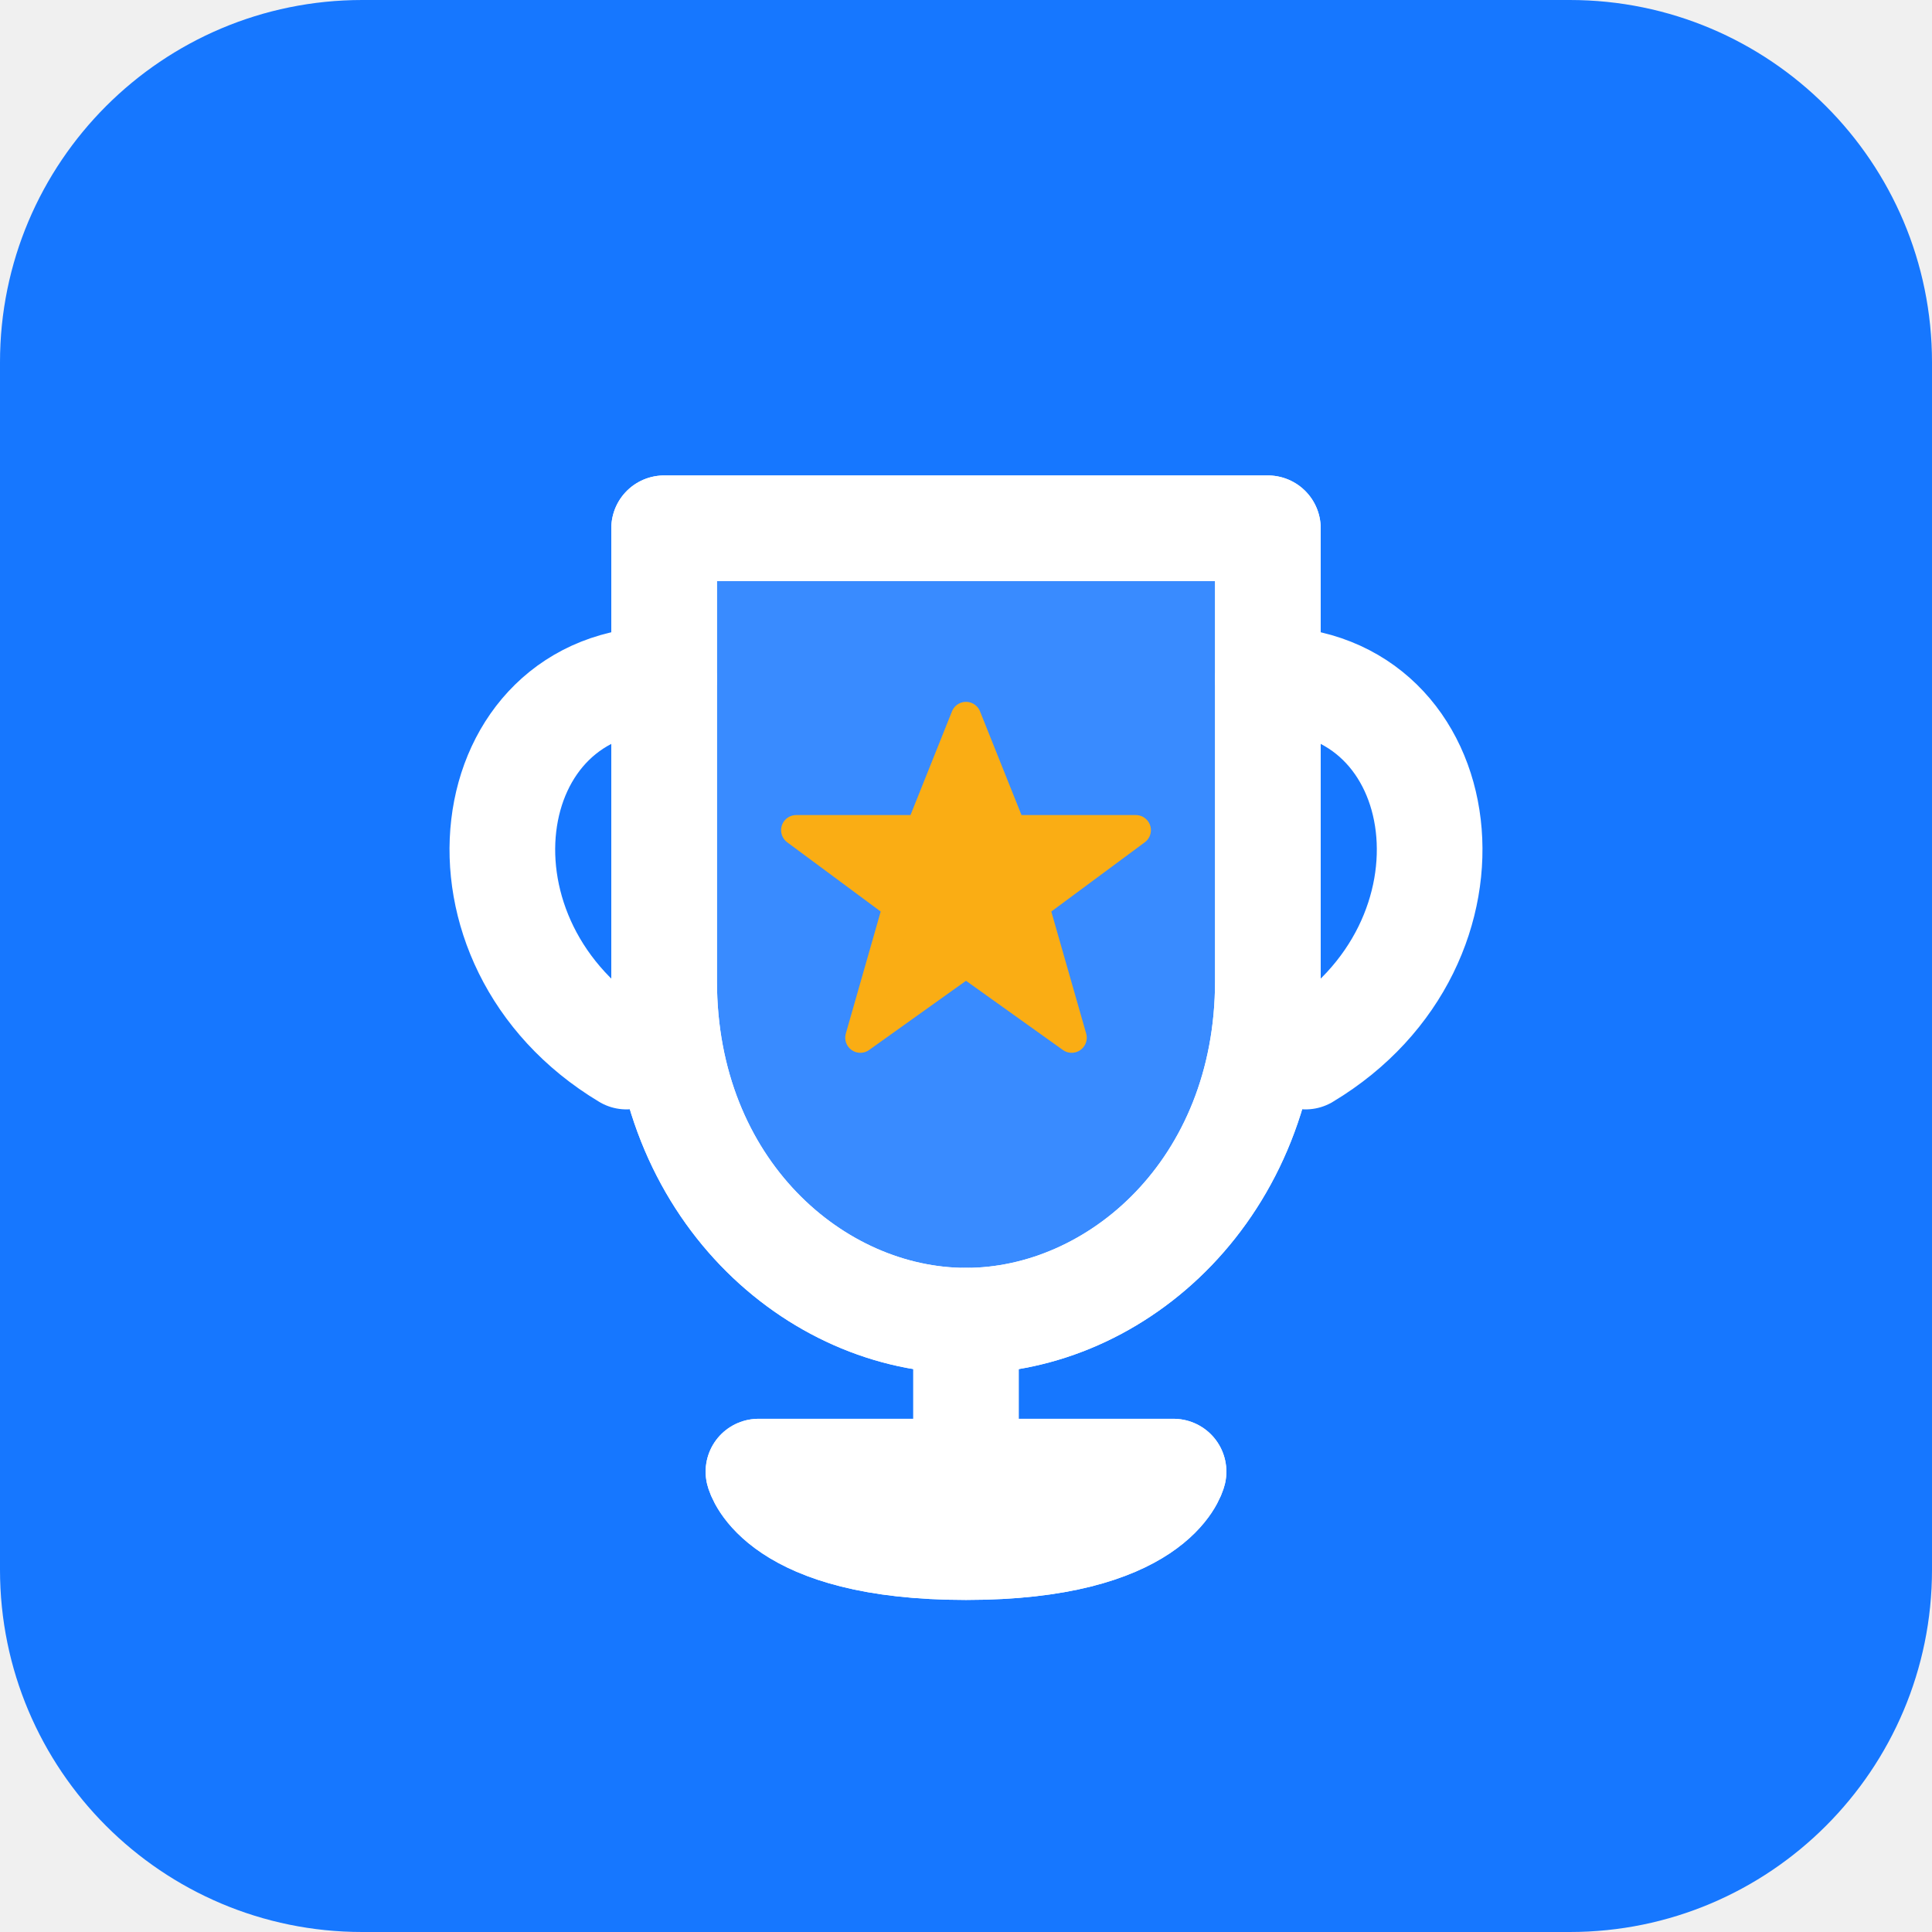
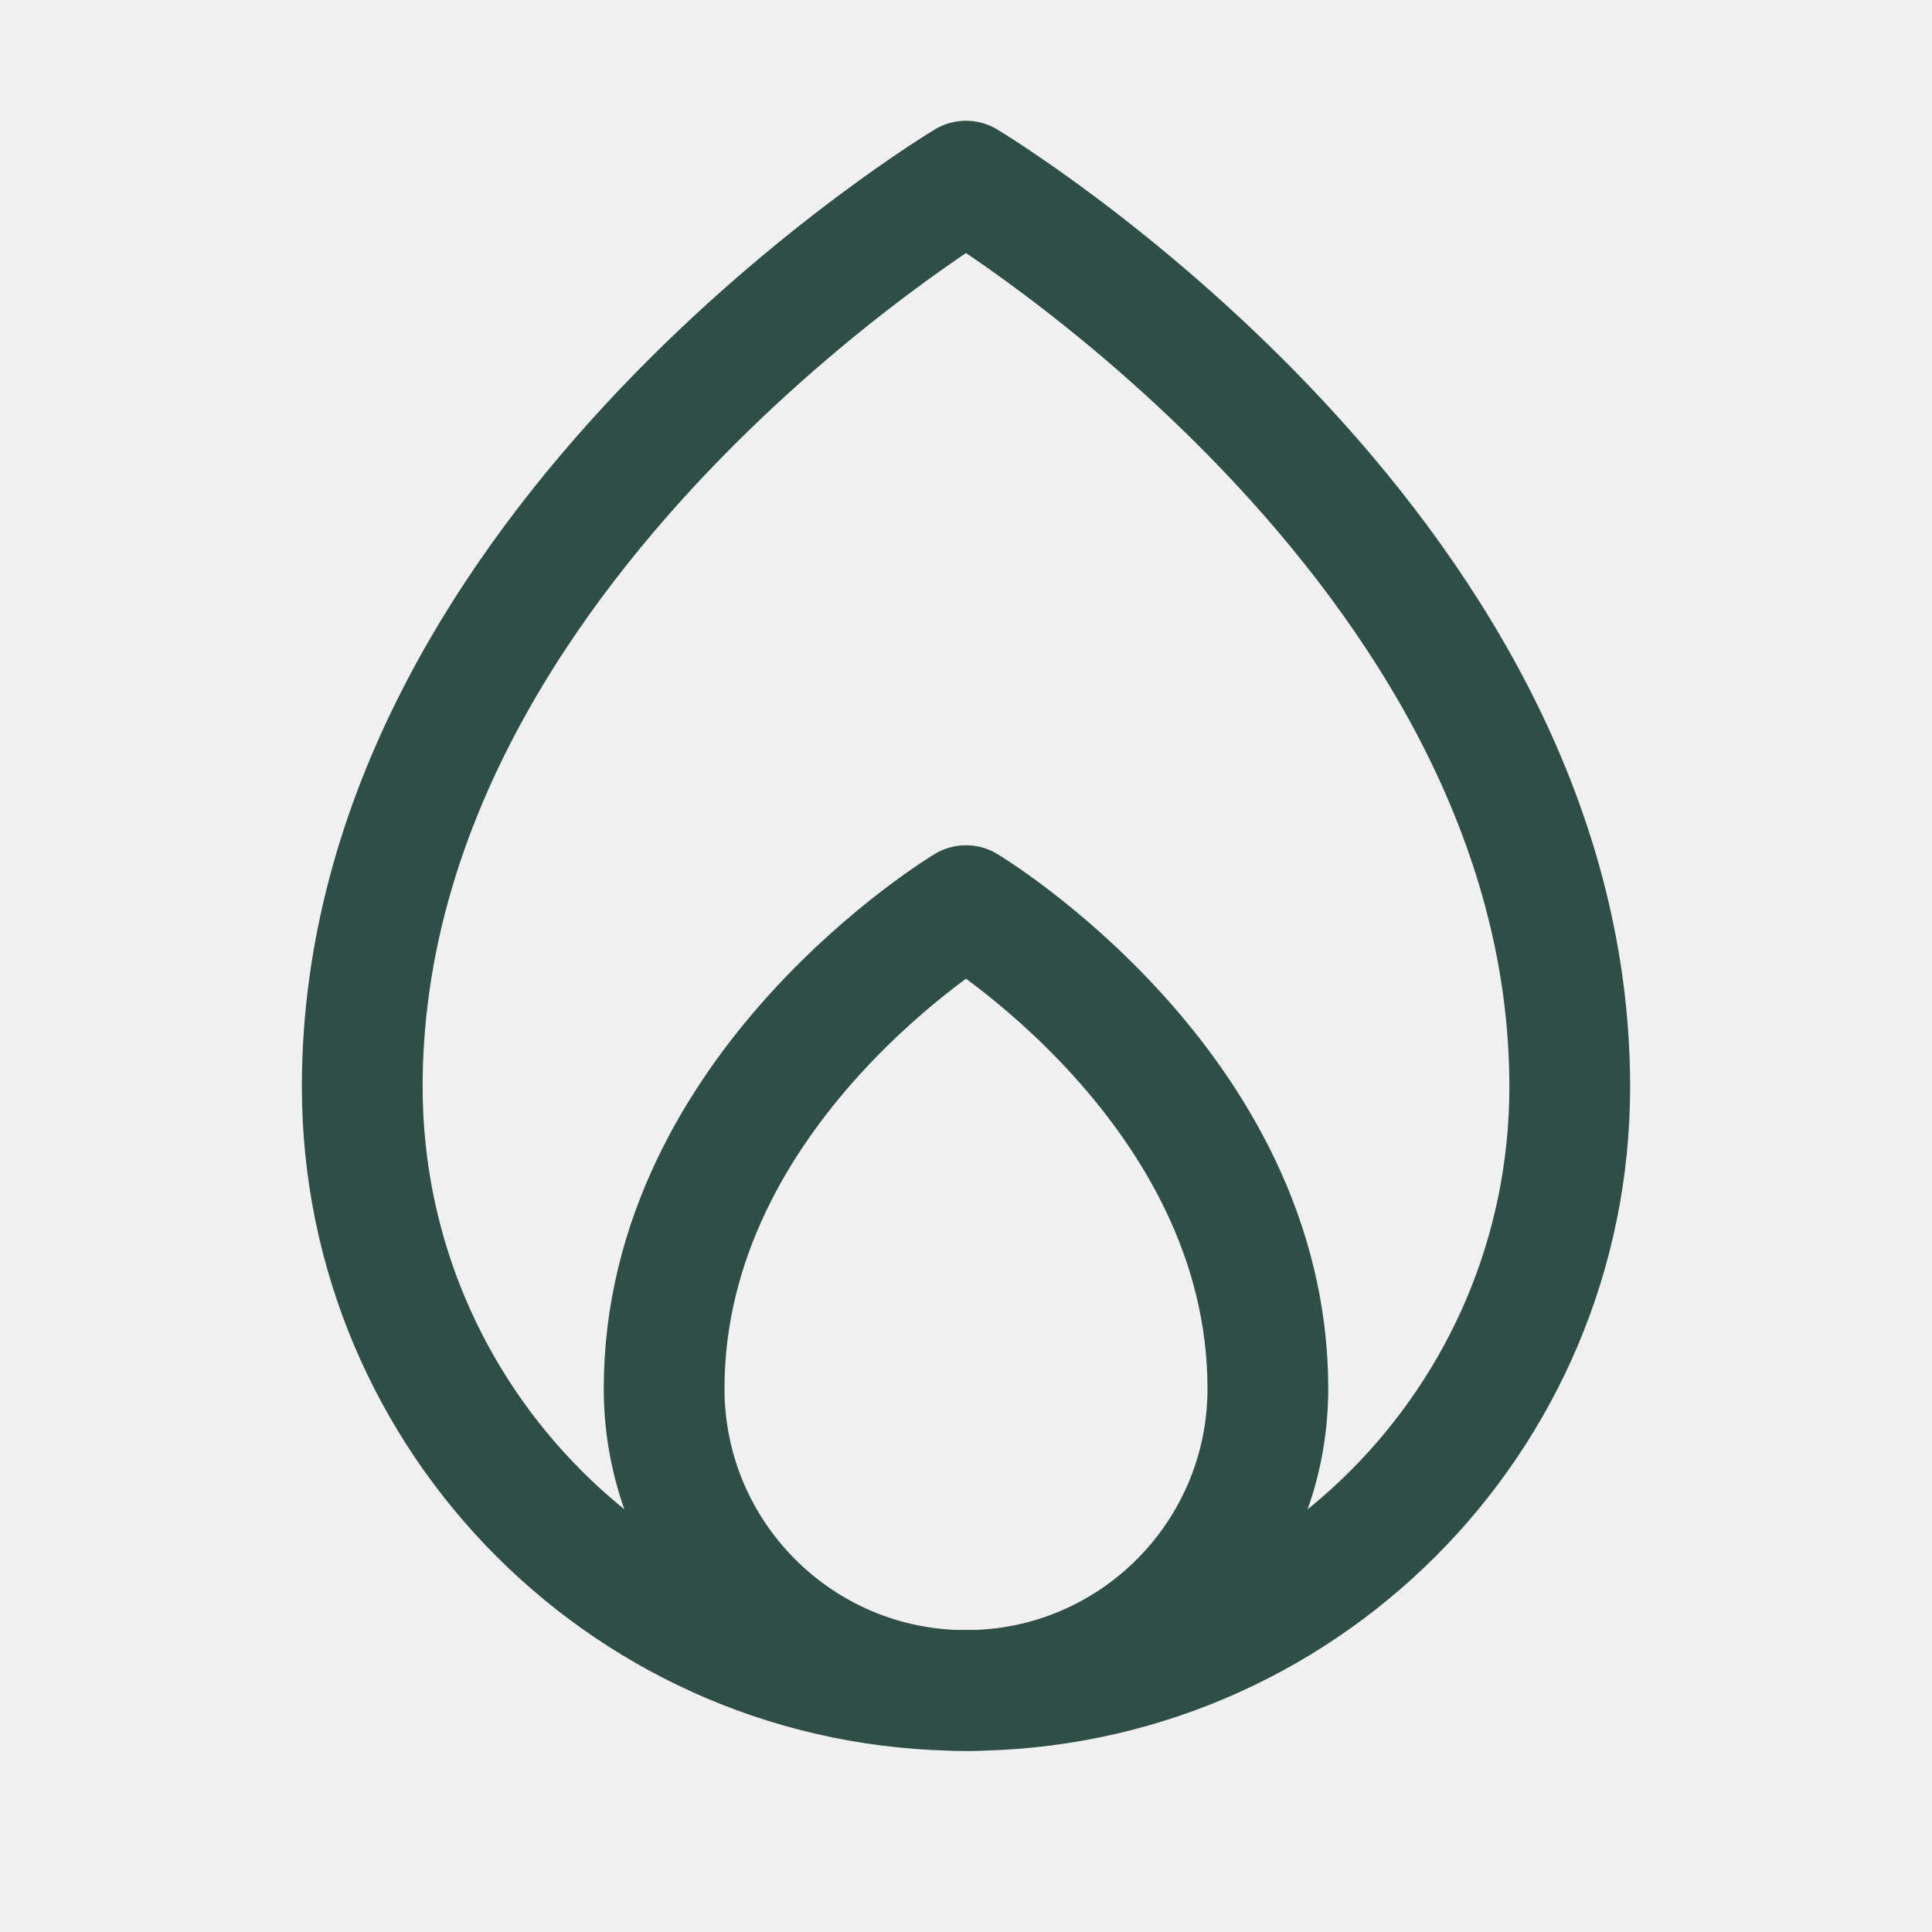
- <svg xmlns="http://www.w3.org/2000/svg" viewBox="0 0 512 512">
-   <rect width="512" height="512" rx="96" fill="#1677ff" />
-   <g transform="translate(256,240)" fill="none" stroke="#fff" stroke-width="28" stroke-linecap="round" stroke-linejoin="round">
-     <path d="M-80,-100 L-80,20 C-80,75 -40,110 0,110 C40,110 80,75 80,20 L80,-100 Z" fill="#fff" fill-opacity="0.15" />
-     <path d="M-80,-100 L-80,20 C-80,75 -40,110 0,110 C40,110 80,75 80,20 L80,-100 Z" />
-     <path d="M-80,-60 C-130,-60 -140,10 -90,40" />
-     <path d="M80,-60 C130,-60 140,10 90,40" />
-     <line x1="0" y1="110" x2="0" y2="150" />
-     <path d="M-55,150 L55,150 C55,150 50,170 0,170 C-50,170 -55,150 -55,150 Z" fill="#fff" fill-opacity="0.15" />
-     <path d="M-55,150 L55,150 C55,150 50,170 0,170 C-50,170 -55,150 -55,150 Z" />
-     <path d="M0,-50 L12,-20 L45,-20 L18,0 L28,35 L0,15 L-28,35 L-18,0 L-45,-20 L-12,-20 Z" fill="#faad14" stroke="#faad14" stroke-width="8" />
-   </g>
+ <svg xmlns="http://www.w3.org/2000/svg" color="#2f4f46" viewBox="0 0 256 256">
+   <rect width="256" height="256" fill="none" />
+   <path d="M208,144c0-72-80-120-80-120S48,72,48,144a80,80,0,0,0,160,0Z" fill="none" stroke="currentColor" stroke-linecap="round" stroke-linejoin="round" stroke-width="16" />
+   <path d="M88,184a40,40,0,0,0,80,0c0-40-40-64-40-64S88,144,88,184Z" fill="none" stroke="currentColor" stroke-linecap="round" stroke-linejoin="round" stroke-width="16" />
</svg>
